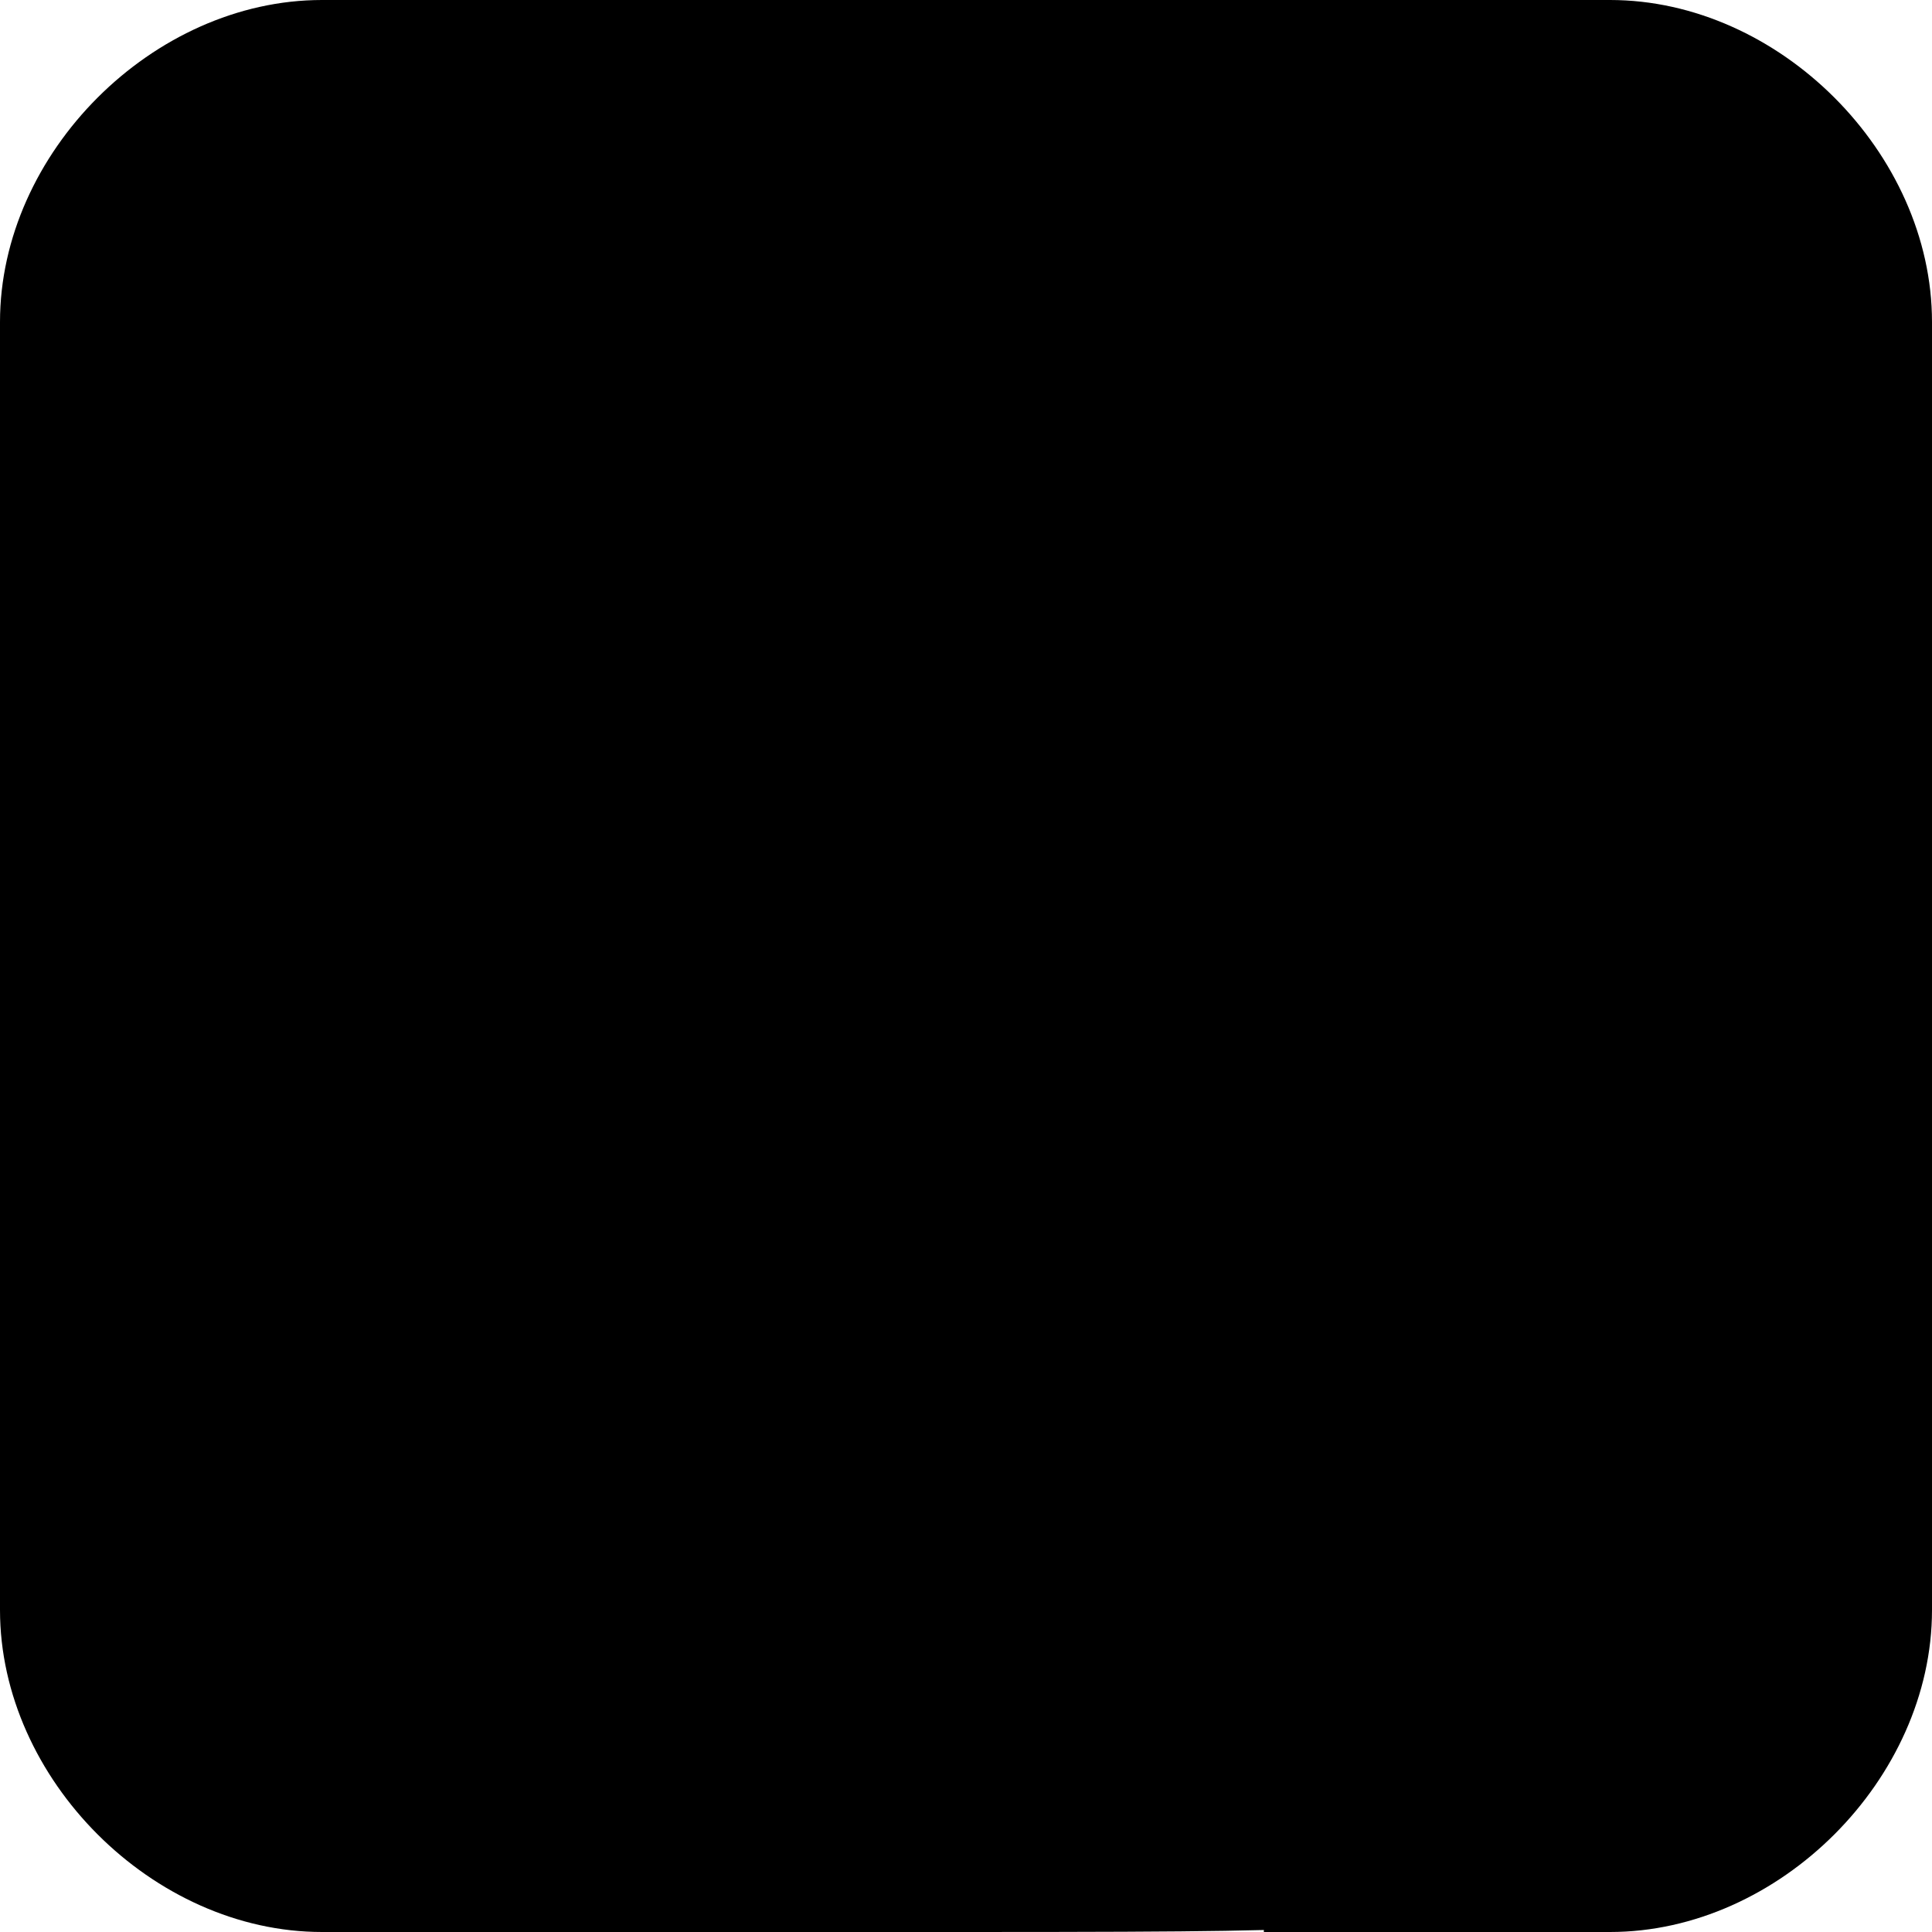
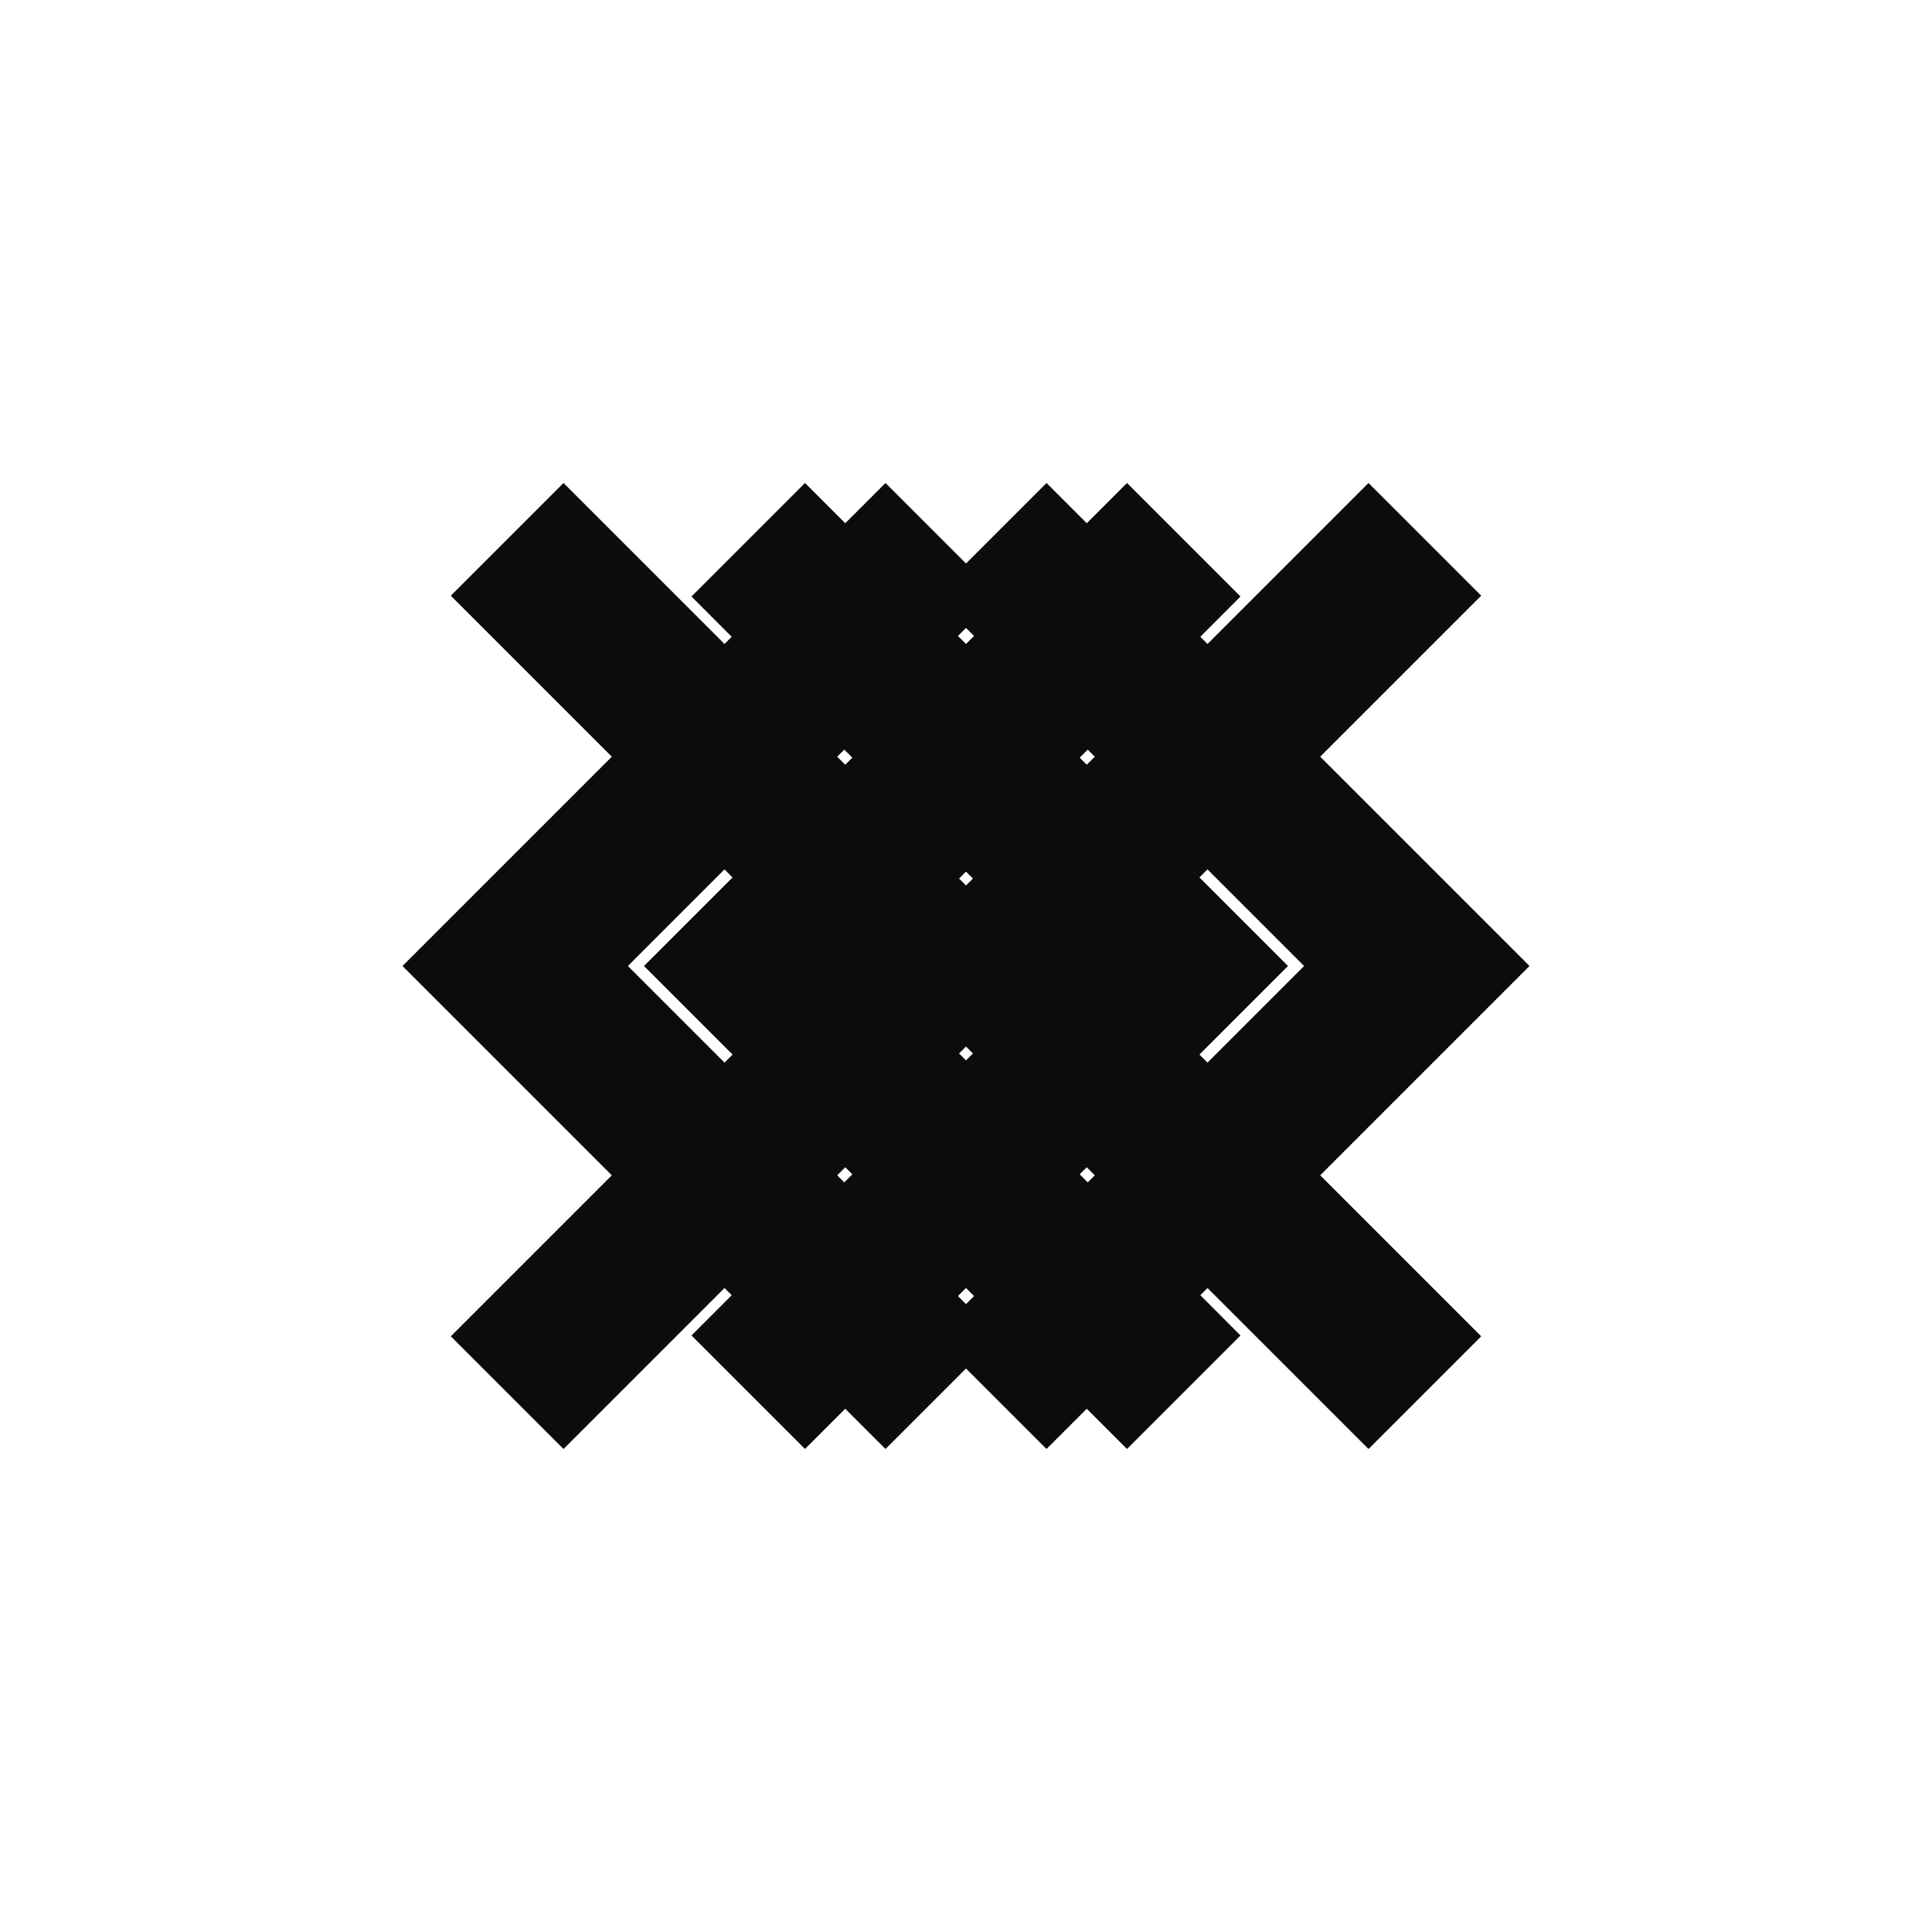
<svg xmlns="http://www.w3.org/2000/svg" viewBox="0 0 40 40">
-   <svg viewBox="0 0 24 24" id="arrow_upward">
-     <path d="M0 0h24v24H0V0z" fill="none" />
-     <path d="M4 12l1.41 1.41L11 7.83V20h2V7.83l5.58 5.59L20 12l-8-8-8 8z" />
-   </svg>
-   <svg viewBox="0 0 24 24" id="calendar_today">
-     <path d="M0 0h24v24H0z" fill="none" />
-     <path d="M20 3h-1V1h-2v2H7V1H5v2H4c-1.1 0-2 .9-2 2v16c0 1.1.9 2 2 2h16c1.1 0 2-.9 2-2V5c0-1.1-.9-2-2-2zm0 18H4V8h16v13z" />
-   </svg>
-   <svg id="checkbox" data-name="Layer 1" viewBox="0 0 40 40">
-     <path class="ccls-1" d="M5.33 21.5l10.01 10 19-19-4-4-15 15-6-6-4.01 4z" />
-   </svg>
  <svg viewBox="0 0 24 24" id="chevron_left">
-     <path d="M0 0h24v24H0z" fill="none" />
-     <path d="M15.41 7.41L14 6l-6 6 6 6 1.41-1.41L10.83 12z" />
+     <path d="M15.41 7.41L14 6l-6 6 6 6 1.41-1.41L10.83 12z" fill="#0B0C0C" />
  </svg>
  <svg viewBox="0 0 24 24" id="chevron_right">
-     <path d="M0 0h24v24H0z" fill="none" />
-     <path d="M10 6L8.59 7.41 13.17 12l-4.58 4.59L10 18l6-6z" />
-   </svg>
-   <svg viewBox="0 0 24 24" id="close">
-     <path d="M0 0h24v24H0z" fill="none" />
-     <path d="M19 6.41L17.59 5 12 10.59 6.41 5 5 6.41 10.59 12 5 17.59 6.41 19 12 13.41 17.59 19 19 17.59 13.41 12z" />
-   </svg>
-   <svg viewBox="0 0 24 24" id="description">
-     <path d="M0 0h24v24H0z" fill="none" />
-     <path d="M14 2H6c-1.1 0-1.99.9-1.99 2L4 20c0 1.1.89 2 1.99 2H18c1.1 0 2-.9 2-2V8l-6-6zm2 16H8v-2h8v2zm0-4H8v-2h8v2zm-3-5V3.5L18.5 9H13z" />
+     <path d="M10 6L8.59 7.41 13.17 12l-4.58 4.59L10 18l6-6z" fill="#0B0C0C" />
  </svg>
  <svg viewBox="0 0 24 24" id="double_chevron_left">
-     <path d="M18.4 16.6L13.8 12l4.6-4.6L17 6l-6 6 6 6 1.4-1.4z" />
-     <path d="M12.4 16.6L7.8 12l4.6-4.6L11 6l-6 6 6 6 1.4-1.4z" />
+     <g fill="#0B0C0C">
+       <path d="M18.4 16.6L13.8 12l4.6-4.6L17 6l-6 6 6 6 1.4-1.4z" />
+       <path d="M12.4 16.6L7.8 12l4.6-4.6L11 6l-6 6 6 6 1.4-1.4z" />
+     </g>
  </svg>
  <svg viewBox="0 0 24 24" id="double_chevron_right">
-     <path d="M5.6 7.4l4.6 4.6-4.6 4.6L7 18l6-6-6-6-1.4 1.4z" />
-     <path d="M11.6 7.4l4.6 4.6-4.6 4.6L13 18l6-6-6-6-1.4 1.4z" />
-   </svg>
-   <svg viewBox="0 0 24 24" id="error">
-     <path d="M0 0h24v24H0z" fill="none" />
-     <path d="M12 2C6.48 2 2 6.48 2 12s4.48 10 10 10 10-4.48 10-10S17.52 2 12 2zm1 15h-2v-2h2v2zm0-4h-2V7h2v6z" />
-   </svg>
-   <svg viewBox="0 0 24 24" id="expand_less">
-     <path d="M0 0h24v24H0z" fill="none" />
-     <path d="M12 8l-6 6 1.41 1.41L12 10.83l4.59 4.58L18 14z" />
-   </svg>
-   <svg viewBox="0 0 24 24" id="expand_more">
-     <path d="M0 0h24v24H0z" fill="none" />
-     <path d="M16.59 8.59L12 13.17 7.41 8.59 6 10l6 6 6-6z" />
-   </svg>
-   <svg viewBox="0 0 24 24" id="facebook">
-     <path d="M24 4c0-2.1-1.9-4-4-4H4C1.9 0 0 1.9 0 4v16c0 2.1 1.9 4 4 4h8v-9.1H9.1v-4H12V9.4c0-2.7 2-5.1 4.5-5.1h3.2v4h-3.2c-.4 0-.8.4-.8 1.1V11h4v4h-4v9H20c2.1 0 4-1.9 4-4V4z" />
-   </svg>
-   <svg viewBox="0 0 24 24" id="flickr">
-     <path d="M0 12a5.565 5.565 0 005.565 5.564c3.075 0 5.569-2.49 5.569-5.564S8.641 6.436 5.565 6.436A5.566 5.566 0 000 12zm12.866 0a5.565 5.565 0 005.567 5.564C21.496 17.564 24 15.074 24 12s-2.492-5.564-5.564-5.564A5.567 5.567 0 0012.866 12z" />
-   </svg>
-   <svg viewBox="0 0 24 24" id="instagram">
-     <path d="M12 0C8.74 0 8.333.015 7.053.072 5.775.132 4.905.333 4.14.63c-.789.306-1.459.717-2.126 1.384S.935 3.35.63 4.14C.333 4.905.131 5.775.072 7.053.012 8.333 0 8.74 0 12s.015 3.667.072 4.947c.06 1.277.261 2.148.558 2.913a5.885 5.885 0 001.384 2.126A5.868 5.868 0 004.14 23.37c.766.296 1.636.499 2.913.558C8.333 23.988 8.74 24 12 24s3.667-.015 4.947-.072c1.277-.06 2.148-.262 2.913-.558a5.898 5.898 0 002.126-1.384 5.86 5.86 0 001.384-2.126c.296-.765.499-1.636.558-2.913.06-1.28.072-1.687.072-4.947s-.015-3.667-.072-4.947c-.06-1.277-.262-2.149-.558-2.913a5.89 5.89 0 00-1.384-2.126A5.847 5.847 0 0019.86.63c-.765-.297-1.636-.499-2.913-.558C15.667.012 15.26 0 12 0zm0 2.16c3.203 0 3.585.016 4.85.071 1.17.055 1.805.249 2.227.415.562.217.96.477 1.382.896.419.42.679.819.896 1.381.164.422.36 1.057.413 2.227.057 1.266.07 1.646.07 4.85s-.015 3.585-.074 4.85c-.061 1.17-.256 1.805-.421 2.227a3.81 3.81 0 01-.899 1.382 3.744 3.744 0 01-1.38.896c-.42.164-1.065.36-2.235.413-1.274.057-1.649.07-4.859.07-3.211 0-3.586-.015-4.859-.074-1.171-.061-1.816-.256-2.236-.421a3.716 3.716 0 01-1.379-.899 3.644 3.644 0 01-.9-1.38c-.165-.42-.359-1.065-.42-2.235-.045-1.26-.061-1.649-.061-4.844 0-3.196.016-3.586.061-4.861.061-1.17.255-1.814.42-2.234.21-.57.479-.96.9-1.381.419-.419.81-.689 1.379-.898.42-.166 1.051-.361 2.221-.421 1.275-.045 1.65-.06 4.859-.06l.045.03zm0 3.678a6.162 6.162 0 100 12.324 6.162 6.162 0 100-12.324zM12 16c-2.21 0-4-1.79-4-4s1.79-4 4-4 4 1.79 4 4-1.79 4-4 4zm7.846-10.405a1.441 1.441 0 01-2.88 0 1.44 1.44 0 012.88 0z" />
-   </svg>
-   <svg viewBox="0 0 24 24" id="list">
-     <g fill="none">
-       <path d="M0 0h24v24H0V0z" />
-       <path d="M0 0h24v24H0V0z" opacity=".87" />
+     <g fill="#0B0C0C">
+       <path d="M5.6 7.4l4.6 4.6-4.6 4.6L7 18l6-6-6-6-1.4 1.4z" />
+       <path d="M11.6 7.4l4.6 4.6-4.6 4.6L13 18l6-6-6-6-1.4 1.4z" />
    </g>
-     <path d="M3 13h2v-2H3v2zm0 4h2v-2H3v2zm0-8h2V7H3v2zm4 4h14v-2H7v2zm0 4h14v-2H7v2zM7 7v2h14V7H7zm-4 6h2v-2H3v2zm0 4h2v-2H3v2zm0-8h2V7H3v2zm4 4h14v-2H7v2zm0 4h14v-2H7v2zM7 7v2h14V7H7z" />
-   </svg>
-   <svg viewBox="0 0 24 24" id="menu">
-     <path d="M0 0h24v24H0z" fill="none" />
-     <path d="M3 18h18v-2H3v2zm0-5h18v-2H3v2zm0-7v2h18V6H3z" />
-   </svg>
-   <svg viewBox="0 0 24 24" id="play_circle">
-     <path d="M12 2C6.5 2 2 6.5 2 12s4.5 10 10 10 10-4.5 10-10S17.5 2 12 2zM9.5 16.5v-9l7 4.5-7 4.5z" />
-   </svg>
-   <svg viewBox="0 0 24 24" id="priority_high">
-     <path d="M0 0h24v24H0z" fill="none" />
-     <circle cx="12" cy="19" r="2" />
-     <path d="M10 3h4v12h-4z" />
-   </svg>
-   <svg id="radio" data-name="Layer 1" viewBox="0 0 40 40">
-     <circle class="tcls-1" cx="20" cy="19.57" r="10" />
-   </svg>
-   <svg viewBox="0 0 24 24" id="search">
-     <path d="M0 0h24v24H0z" fill="none" />
-     <path d="M15.5 14h-.79l-.28-.27A6.471 6.471 0 0016 9.5 6.5 6.5 0 109.5 16c1.61 0 3.09-.59 4.23-1.57l.27.28v.79l5 4.99L20.49 19l-4.99-5zm-6 0C7.01 14 5 11.99 5 9.5S7.01 5 9.5 5 14 7.01 14 9.5 11.99 14 9.5 14z" />
-   </svg>
-   <svg viewBox="0 0 24 24" id="twitter">
-     <path d="M23.954 4.569a10 10 0 01-2.825.775 4.958 4.958 0 002.163-2.723c-.951.555-2.005.959-3.127 1.184a4.92 4.92 0 00-8.384 4.482C7.691 8.094 4.066 6.13 1.64 3.161a4.822 4.822 0 00-.666 2.475c0 1.71.87 3.213 2.188 4.096a4.904 4.904 0 01-2.228-.616v.061a4.923 4.923 0 003.946 4.827 4.996 4.996 0 01-2.212.085 4.937 4.937 0 004.604 3.417 9.868 9.868 0 01-6.102 2.105c-.39 0-.779-.023-1.17-.067a13.995 13.995 0 007.557 2.209c9.054 0 13.999-7.496 13.999-13.986 0-.209 0-.42-.015-.63a9.936 9.936 0 002.46-2.548l-.047-.02z" />
-   </svg>
-   <svg viewBox="0 0 24 24" id="youtube">
-     <path d="M23.495 6.205a3.007 3.007 0 00-2.088-2.088c-1.87-.501-9.396-.501-9.396-.501s-7.507-.01-9.396.501A3.007 3.007 0 00.527 6.205a31.247 31.247 0 00-.522 5.805 31.247 31.247 0 00.522 5.783 3.007 3.007 0 002.088 2.088c1.868.502 9.396.502 9.396.502s7.506 0 9.396-.502a3.007 3.007 0 002.088-2.088 31.247 31.247 0 00.5-5.783 31.247 31.247 0 00-.5-5.805zM9.609 15.601V8.408l6.264 3.602z" />
  </svg>
</svg>
